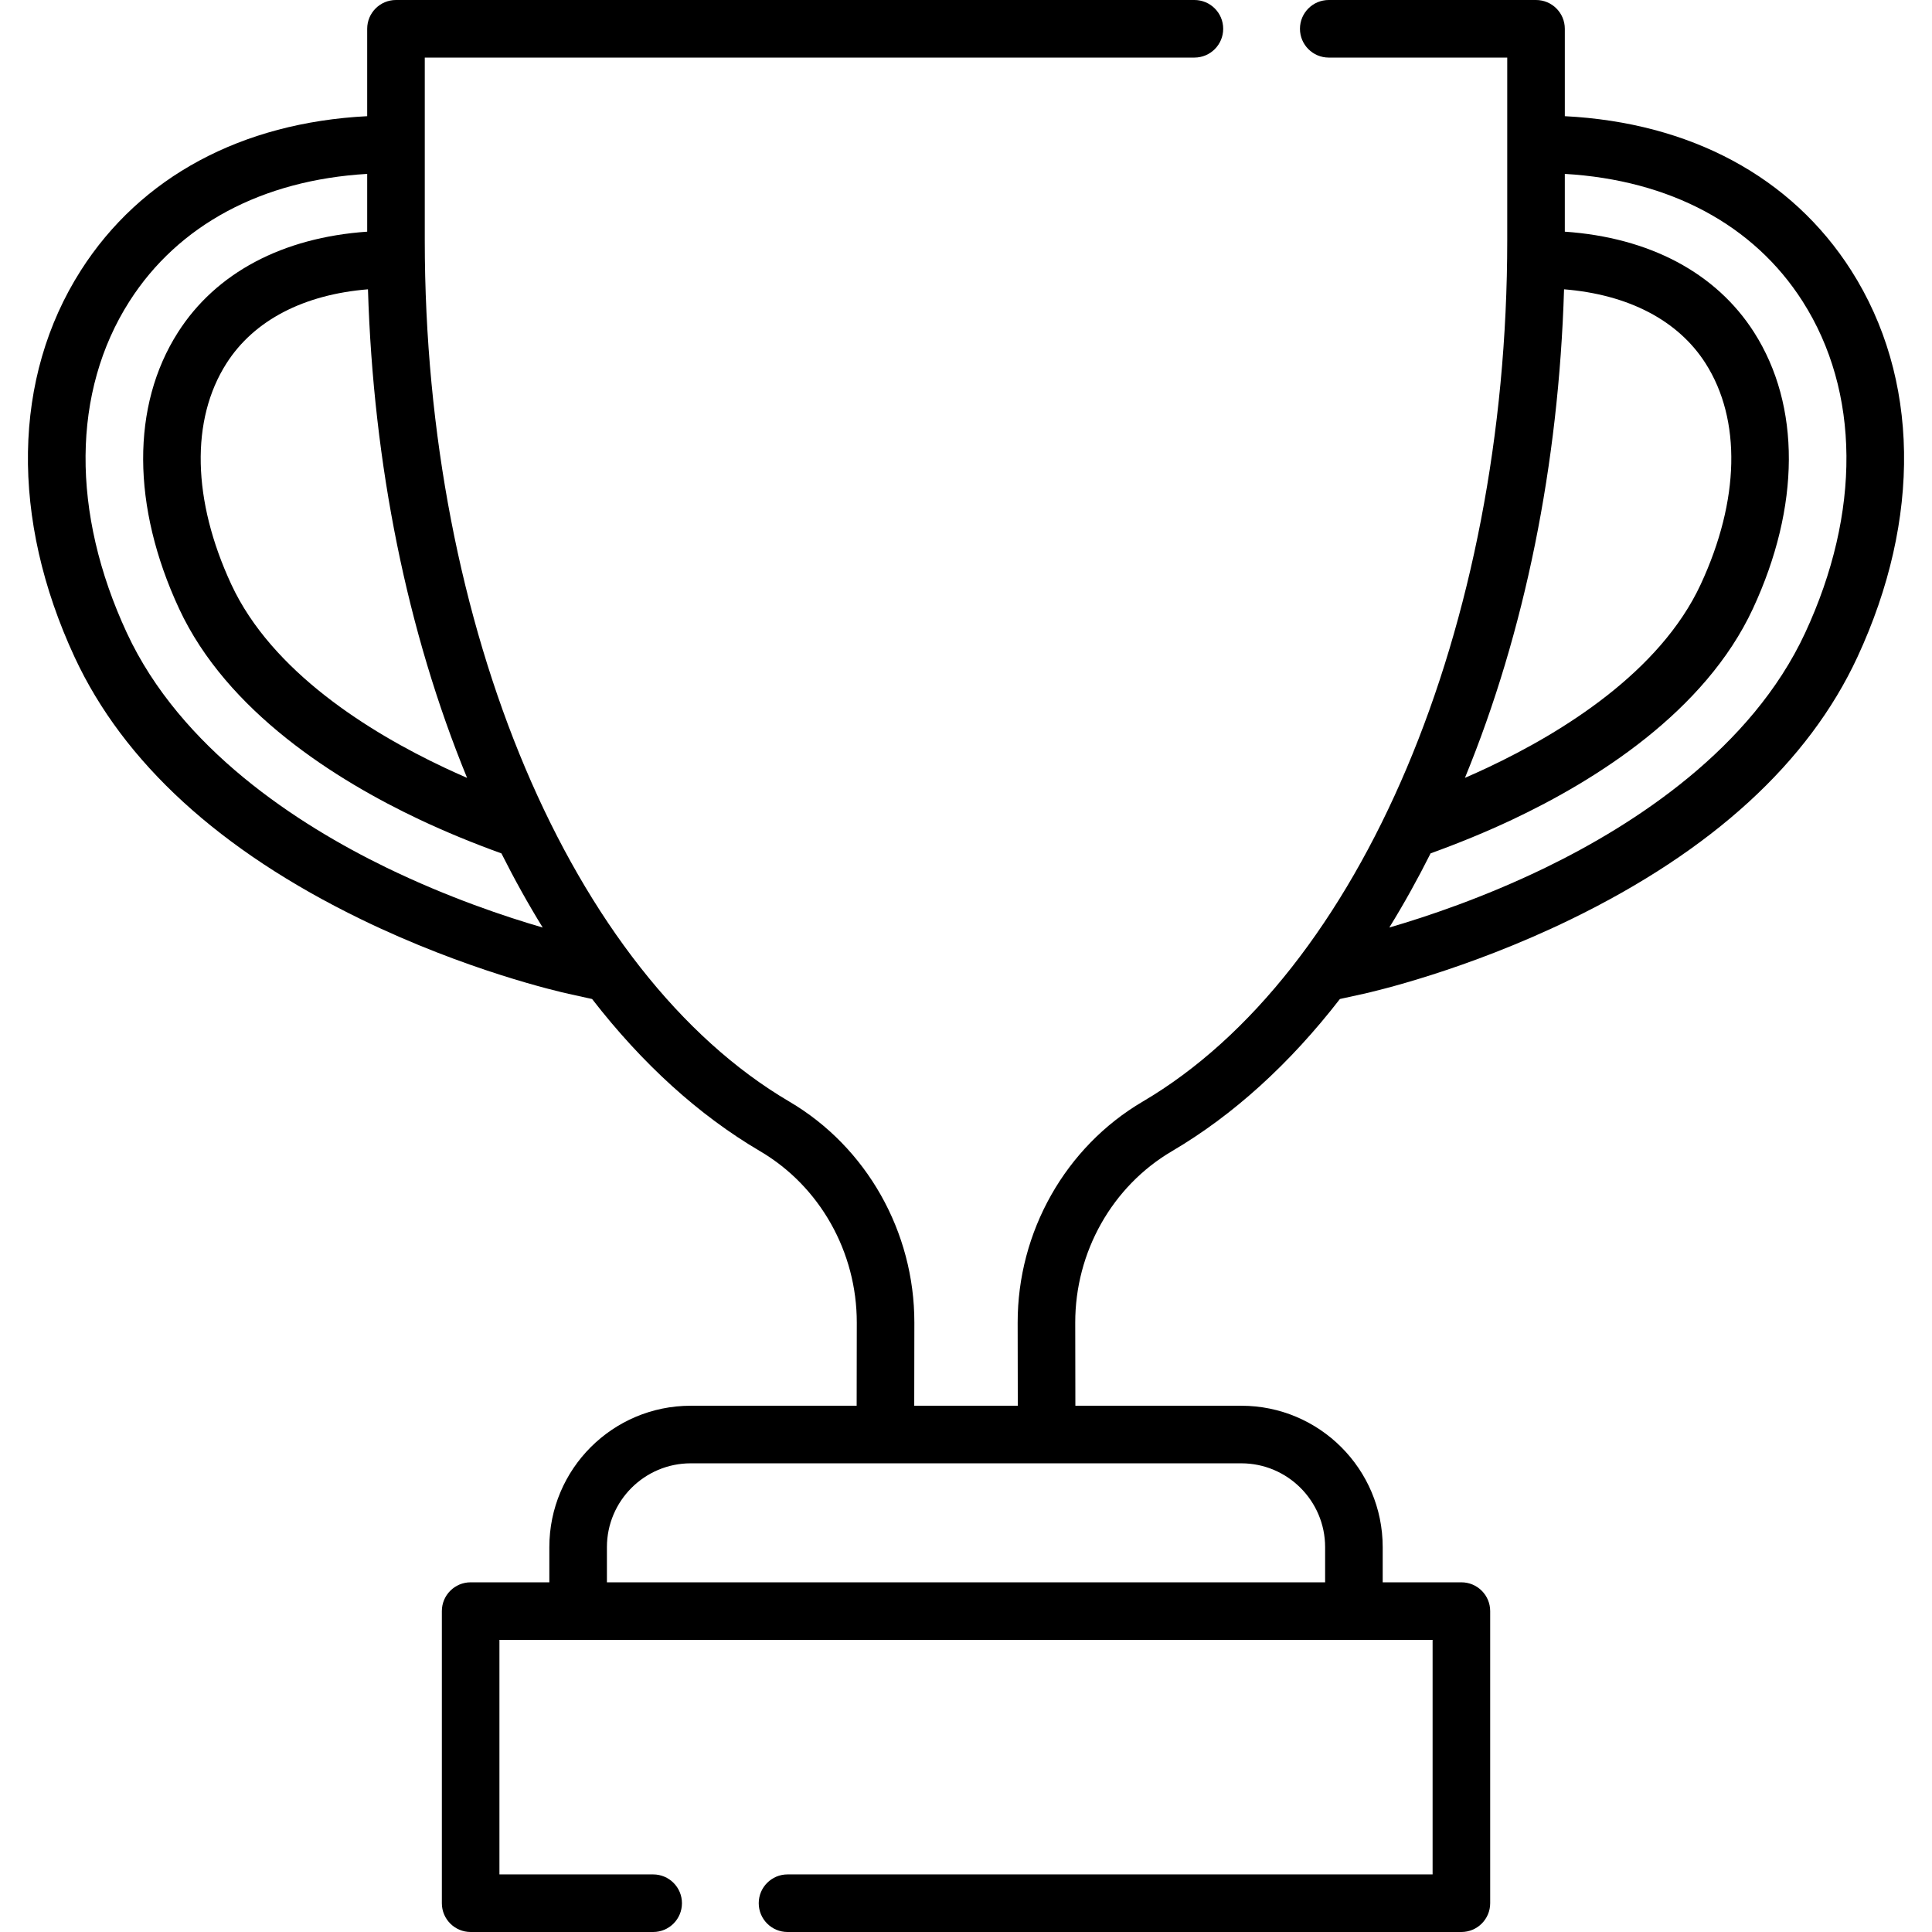
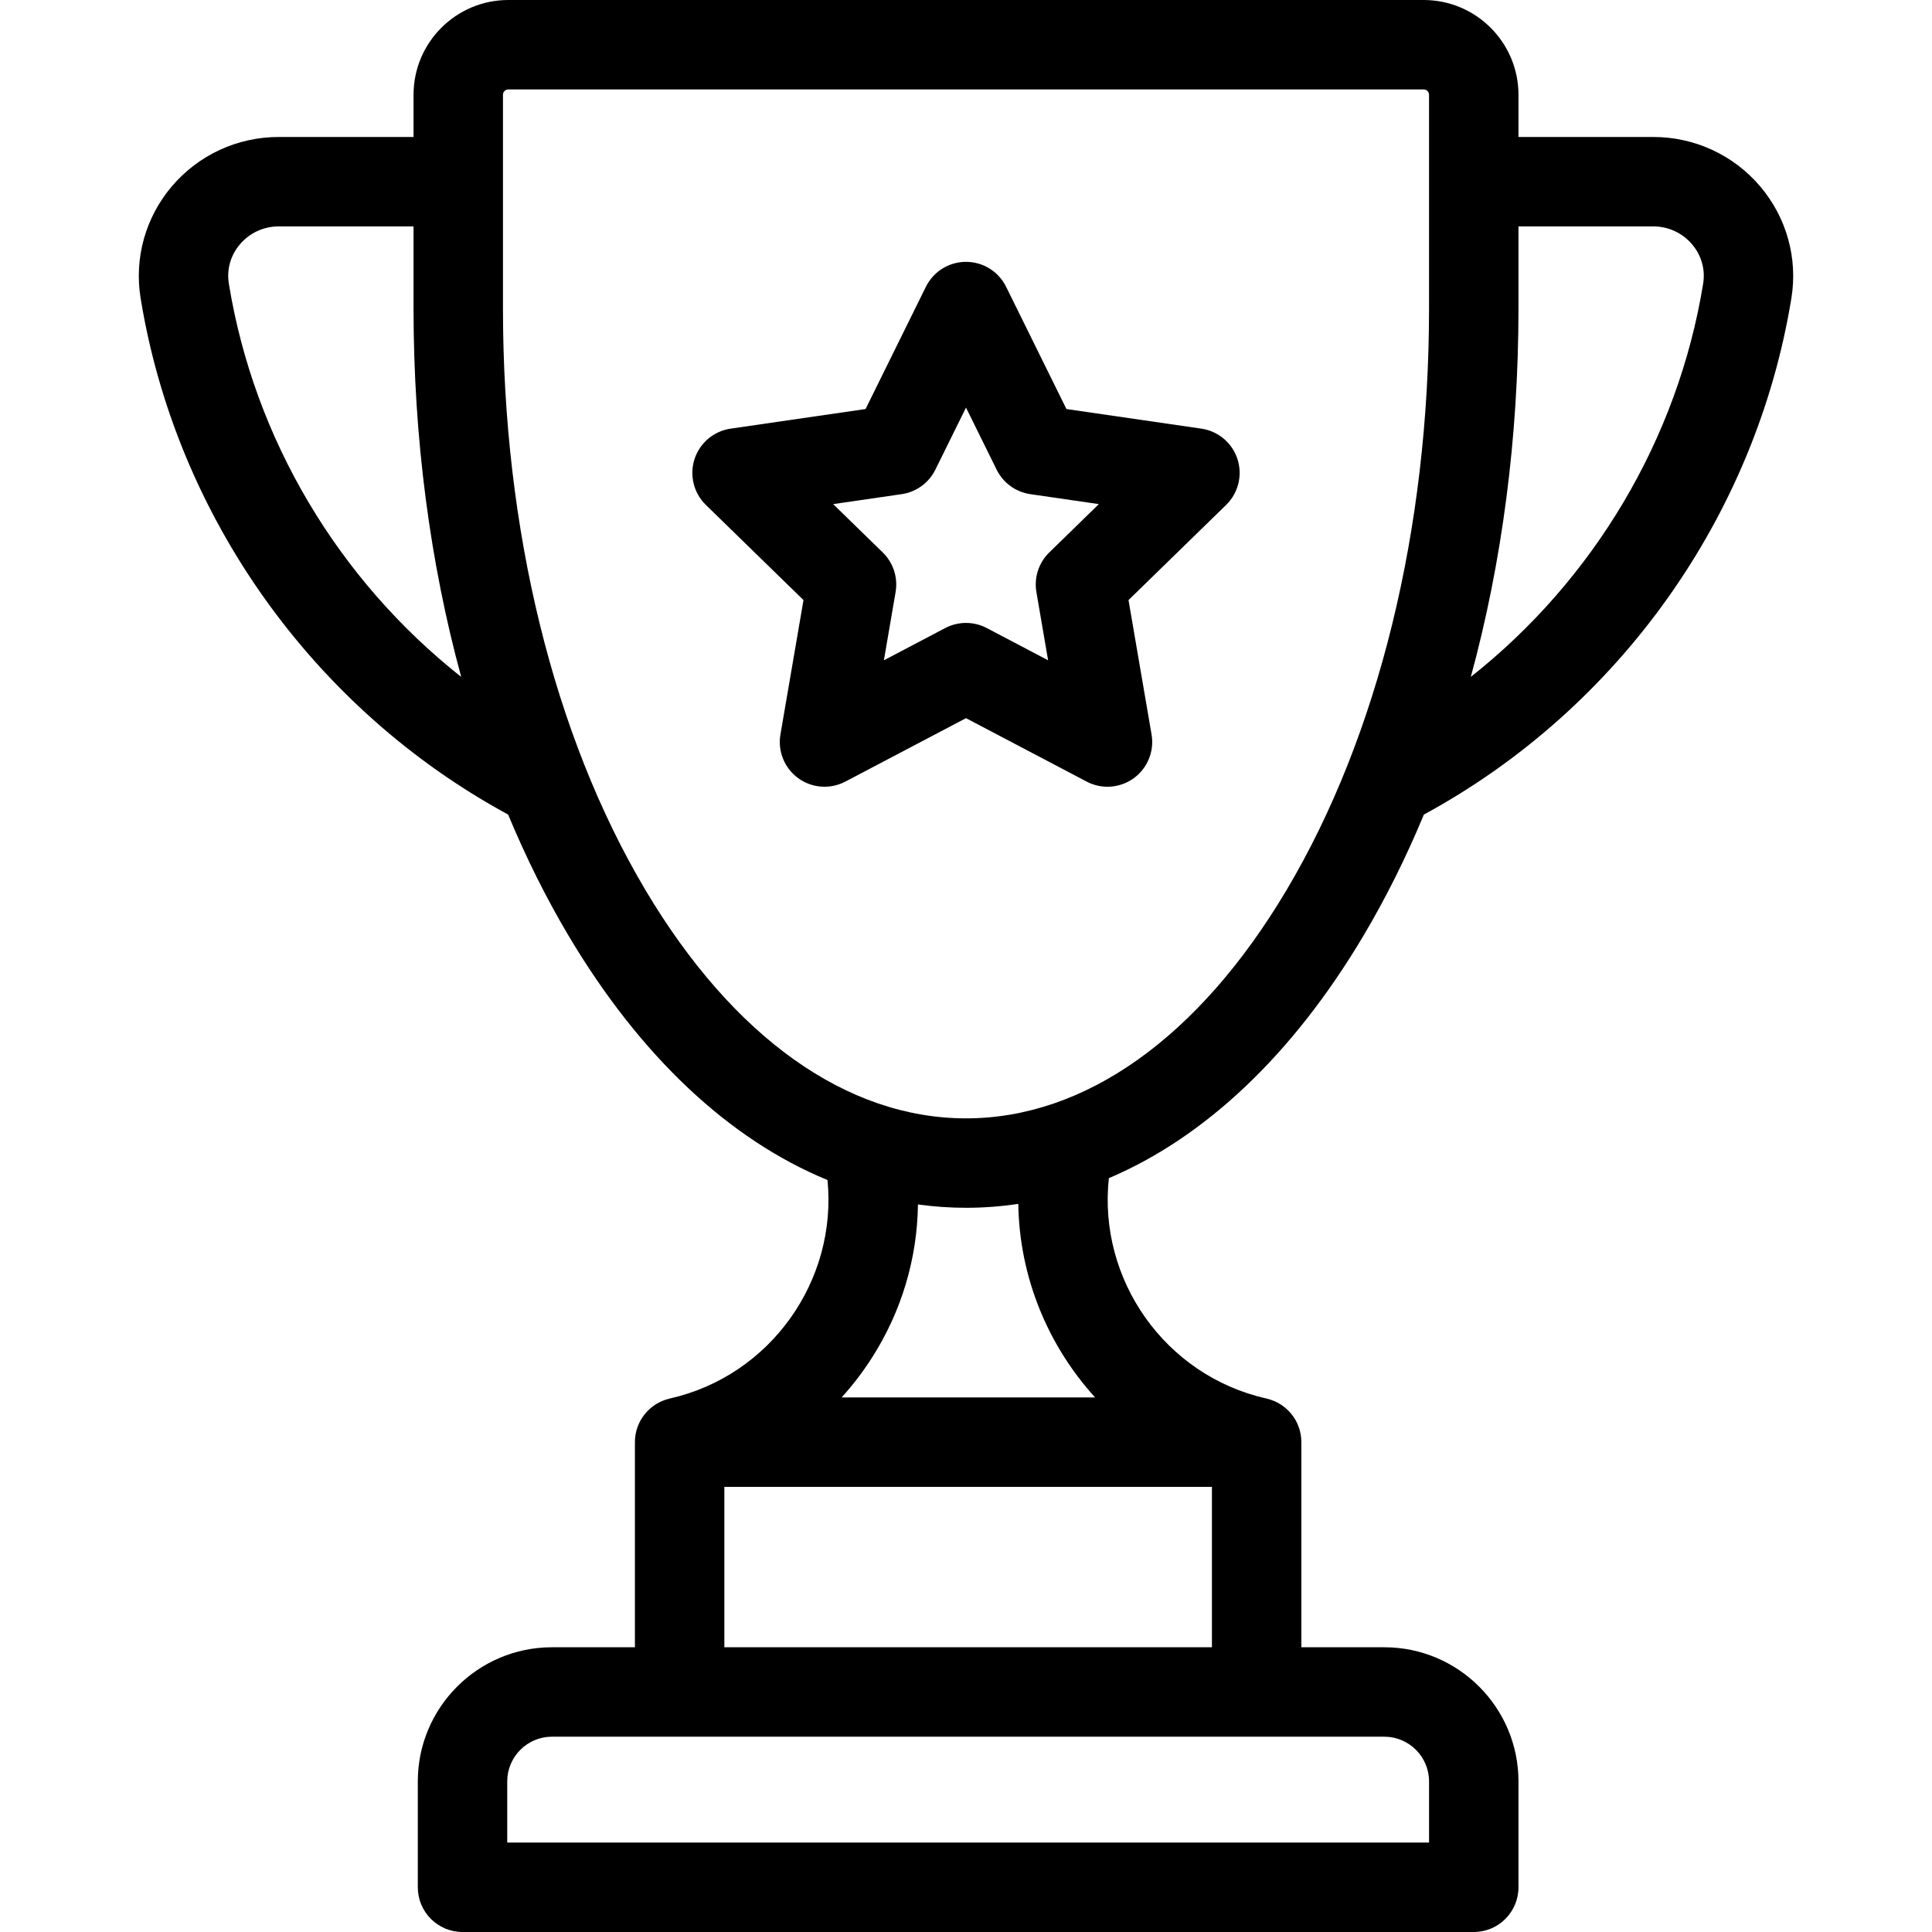
- <svg xmlns="http://www.w3.org/2000/svg" version="1.1" id="Capa_1" x="0px" y="0px" viewBox="0 0 512.001 512.001" style="enable-background:new 0 0 512.001 512.001;" xml:space="preserve">
+ <svg xmlns="http://www.w3.org/2000/svg" version="1.1" id="Layer_1" x="0px" y="0px" viewBox="0 0 511.999 511.999" style="enable-background:new 0 0 511.999 511.999;" xml:space="preserve">
  <g>
    <g>
-       <path d="M490.581,71.662c-15.832-24.81-42.612-39.171-75.887-40.872V7.63c0-4.214-3.416-7.63-7.63-7.63h-54.93    c-4.214,0-7.63,3.416-7.63,7.63c0,4.214,3.416,7.63,7.63,7.63h47.3v48.418c0,102.568-38.82,194.294-96.597,228.25    c-20.483,12.037-33.183,34.502-33.146,58.629l0.035,21.98h-27.444l0.033-21.984c0.036-24.126-12.666-46.588-33.146-58.622    c-57.78-33.954-96.6-125.681-96.6-228.252V15.259h203.962c4.214,0,7.63-3.416,7.63-7.63c0-4.214-3.416-7.63-7.63-7.63H104.939    c-4.214,0-7.63,3.416-7.63,7.63v23.161C64.037,32.493,37.26,46.854,21.43,71.663c-18.112,28.38-18.716,65.734-1.658,102.483    c12.961,27.911,38.504,51.287,75.919,69.48c27.896,13.564,52.31,19.158,55.001,19.751l6.223,1.372    c13.287,17.161,28.27,30.784,44.524,40.335c15.83,9.302,25.645,26.716,25.618,45.446l-0.033,22.007h-43.973    c-20.695,0-37.471,16.777-37.471,37.471v9.323h-20.854c-4.214,0-7.63,3.416-7.63,7.63v77.41c0,4.214,3.416,7.63,7.63,7.63h48.37    c4.214,0,7.63-3.416,7.63-7.63s-3.416-7.63-7.63-7.63h-40.741V434.59h20.854h67.004h71.584H358.8h20.854v62.151H208.702    c-4.214,0-7.63,3.416-7.63,7.63c0,4.214,3.416,7.63,7.63,7.63h178.582c4.214,0,7.63-3.416,7.63-7.63v-77.41    c0-4.214-3.416-7.63-7.63-7.63H366.43v-9.323c0-20.694-16.777-37.471-37.471-37.471h-43.974l-0.035-22.005    c-0.029-18.73,9.788-36.146,25.618-45.45c16.254-9.551,31.235-23.174,44.522-40.334l6.23-1.372    c2.697-0.595,27.148-6.21,54.994-19.75c37.417-18.194,62.959-41.57,75.914-69.482C509.284,137.4,508.684,100.049,490.581,71.662z     M97.515,76.671c1.413,46.479,10.411,90.874,26.27,129.477c-2.044-0.89-4.059-1.797-6.027-2.726    c-19.81-9.343-45.688-25.35-56.466-48.56c-10.346-22.28-10.809-43.629-1.27-58.574C67.294,84.885,80.472,78.051,97.515,76.671z     M102.363,229.902c-23.497-11.424-54.498-31.487-68.751-62.182c-14.82-31.928-14.571-63.948,0.682-87.85    c12.954-20.302,35.171-32.148,63.016-33.788v15.313C74.905,62.948,57.24,72.268,47.158,88.081    c-12.398,19.423-12.291,46.106,0.294,73.207c12.703,27.356,41.705,45.516,63.792,55.932c6.828,3.225,14.105,6.216,21.641,8.941    c3.452,6.875,7.101,13.432,10.939,19.645C134.21,243.016,118.846,237.916,102.363,229.902z M328.959,387.795    c12.248,0,22.212,9.964,22.212,22.212v9.323h-59.374h-71.583h-59.374v-9.323c0-12.248,9.964-22.212,22.212-22.212h51.591h42.725    H328.959z M414.491,76.67c17.038,1.379,30.219,8.216,37.499,19.617c9.531,14.947,9.064,36.296-1.281,58.573    c-10.783,23.22-36.657,39.224-56.466,48.561c-1.97,0.93-3.983,1.834-6.02,2.721C404.079,167.541,413.077,123.148,414.491,76.67z     M478.388,167.719c-14.249,30.695-45.249,50.758-68.747,62.183c-16.462,8.004-31.839,13.108-41.46,15.901    c3.84-6.216,7.49-12.776,10.943-19.655c7.494-2.705,14.767-5.69,21.626-8.926c22.089-10.412,51.09-28.568,63.797-55.935    c12.583-27.096,12.695-53.778,0.305-73.207c-10.095-15.813-27.761-25.134-50.159-26.685V46.083    c27.847,1.637,50.067,13.484,63.021,33.785C492.962,103.774,493.207,135.794,478.388,167.719z" />
+       <path d="M466.45,49.374c-7.065-8.308-17.368-13.071-28.267-13.071H402.41v-11.19C402.41,11.266,391.143,0,377.297,0H134.705    c-13.848,0-25.112,11.266-25.112,25.112v11.19H73.816c-10.899,0-21.203,4.764-28.267,13.071    c-6.992,8.221-10.014,19.019-8.289,29.624c9.4,57.8,45.775,108.863,97.4,136.872c4.717,11.341,10.059,22.083,16.008,32.091    c19.002,31.975,42.625,54.073,68.627,64.76c2.635,26.644-15.094,51.885-41.794,57.9c-0.057,0.013-0.097,0.033-0.153,0.046    c-5.211,1.245-9.09,5.921-9.09,11.513v54.363h-21.986c-19.602,0-35.549,15.947-35.549,35.549v28.058    c0,6.545,5.305,11.85,11.85,11.85H390.56c6.545,0,11.85-5.305,11.85-11.85v-28.058c0-19.602-15.947-35.549-35.549-35.549h-21.988    V382.18c0-5.603-3.893-10.286-9.118-11.52c-0.049-0.012-0.096-0.028-0.145-0.04c-26.902-6.055-44.664-31.55-41.752-58.394    c25.548-10.86,48.757-32.761,67.479-64.264c5.949-10.009,11.29-20.752,16.008-32.095c51.622-28.01,87.995-79.072,97.395-136.87    C476.465,68.392,473.443,57.595,466.45,49.374z M60.652,75.192c-0.616-3.787,0.431-7.504,2.949-10.466    c2.555-3.004,6.277-4.726,10.214-4.726h35.777v21.802c0,34.186,4.363,67.3,12.632,97.583    C89.728,153.706,67.354,116.403,60.652,75.192z M366.861,460.243c6.534,0,11.85,5.316,11.85,11.85v16.208H134.422v-16.208    c0-6.534,5.316-11.85,11.85-11.85H366.861z M321.173,394.03v42.513H191.96V394.03H321.173z M223.037,370.331    c2.929-3.224,5.607-6.719,8.002-10.46c7.897-12.339,12.042-26.357,12.228-40.674c4.209,0.573,8.457,0.88,12.741,0.88    c4.661,0,9.279-0.358,13.852-1.036c0.27,19.239,7.758,37.45,20.349,51.289H223.037z M378.709,81.803    c0,58.379-13.406,113.089-37.747,154.049c-23.192,39.03-53.364,60.525-84.956,60.525c-31.597,0-61.771-21.494-84.966-60.523    c-24.342-40.961-37.748-95.671-37.748-154.049V25.112c0-0.78,0.634-1.413,1.412-1.413h242.591c0.78,0,1.414,0.634,1.414,1.413    V81.803z M451.348,75.192c-6.702,41.208-29.074,78.51-61.569,104.191c8.268-30.283,12.631-63.395,12.631-97.58V60.001h35.773    c3.938,0,7.66,1.723,10.214,4.726C450.915,67.688,451.963,71.405,451.348,75.192z" />
+     </g>
+   </g>
+   <g>
+     <g>
+       <path d="M327.941,121.658c-1.395-4.288-5.103-7.414-9.566-8.064l-35.758-5.196l-15.991-32.402    c-1.997-4.044-6.116-6.605-10.626-6.605c-4.511,0-8.63,2.561-10.626,6.605l-15.991,32.402l-35.758,5.196    c-4.464,0.648-8.172,3.775-9.566,8.065c-1.393,4.291-0.231,8.999,2.999,12.148l25.875,25.221l-6.109,35.613    c-0.763,4.446,1.064,8.938,4.714,11.59c3.648,2.651,8.487,3,12.479,0.902L256,190.32l31.982,16.813    c1.734,0.911,3.627,1.36,5.512,1.36c2.456,0,4.902-0.763,6.966-2.263c3.65-2.652,5.477-7.144,4.714-11.59l-6.109-35.613    l25.875-25.221C328.172,130.658,329.334,125.949,327.941,121.658z M278.064,146.405c-2.793,2.722-4.068,6.644-3.408,10.489    l3.102,18.09l-16.245-8.541c-1.725-0.908-3.62-1.36-5.514-1.36c-1.894,0-3.788,0.454-5.514,1.36l-16.245,8.541l3.102-18.09    c0.66-3.844-0.615-7.766-3.408-10.489l-13.141-12.81l18.162-2.64c3.859-0.56,7.196-2.985,8.922-6.482l8.123-16.458l8.122,16.458    c1.727,3.497,5.062,5.921,8.922,6.482l18.162,2.64L278.064,146.405z" />
    </g>
  </g>
  <g>
</g>
  <g>
</g>
  <g>
</g>
  <g>
</g>
  <g>
</g>
  <g>
</g>
  <g>
</g>
  <g>
</g>
  <g>
</g>
  <g>
</g>
  <g>
</g>
  <g>
</g>
  <g>
</g>
  <g>
</g>
  <g>
</g>
</svg>
